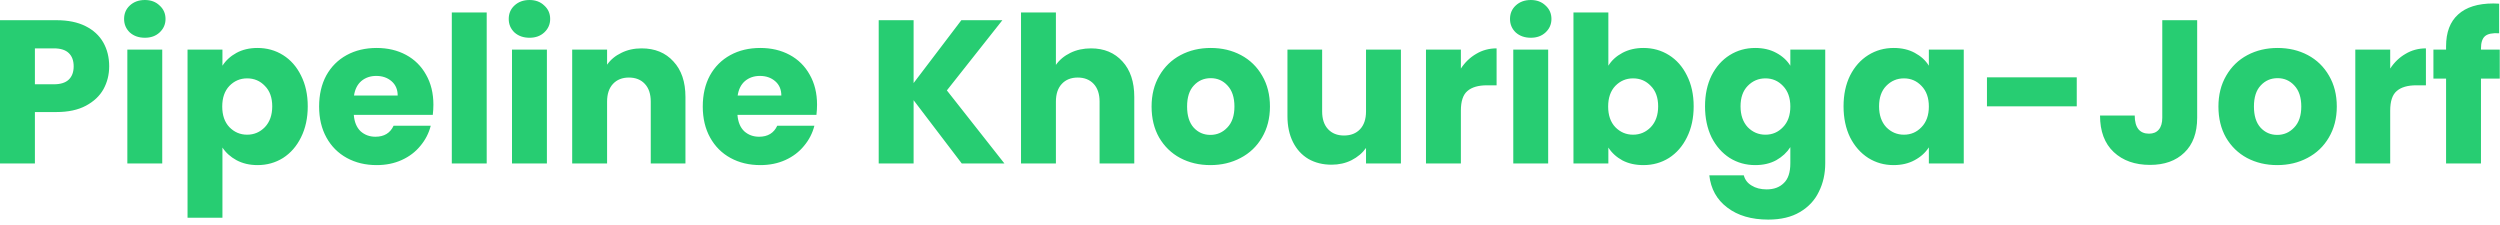
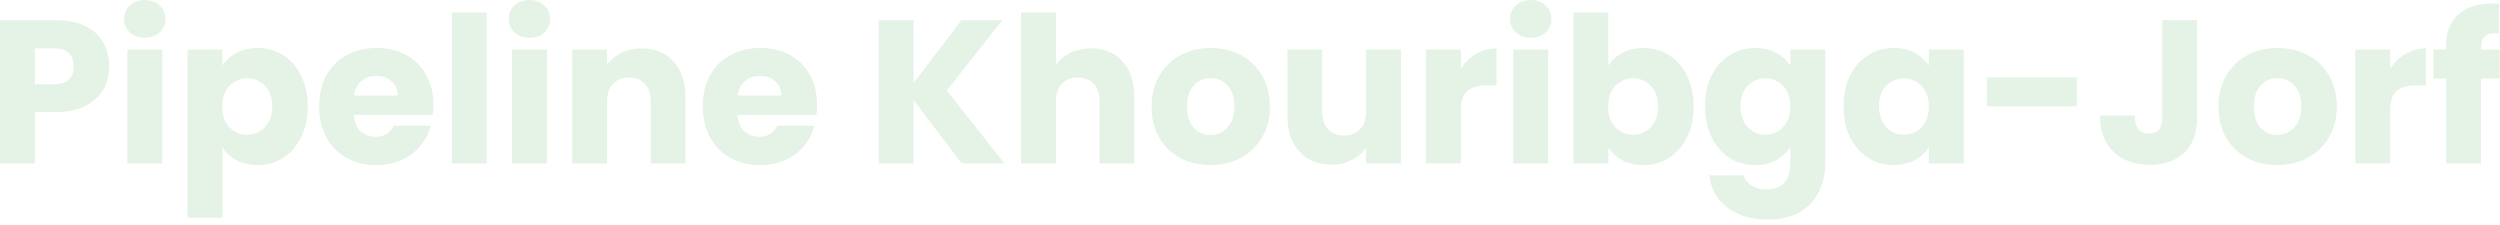
<svg xmlns="http://www.w3.org/2000/svg" width="245" height="22" viewBox="0 0 245 22" fill="none">
-   <path d="M10.7 6.5C10.7 7.313 10.513 8.06 10.14 8.74C9.767 9.407 9.193 9.947 8.42 10.36C7.647 10.773 6.687 10.98 5.54 10.98H3.42V16.02H9.81987e-06V1.98H5.54C6.66 1.98 7.607 2.173 8.38 2.56C9.153 2.947 9.733 3.48 10.12 4.16C10.507 4.84 10.7 5.62 10.7 6.5ZM5.28 8.26C5.933 8.26 6.42 8.107 6.74 7.8C7.06 7.493 7.22 7.06 7.22 6.5C7.22 5.94 7.06 5.507 6.74 5.2C6.42 4.893 5.933 4.74 5.28 4.74H3.42V8.26H5.28ZM14.2 3.7C13.601 3.7 13.107 3.527 12.72 3.18C12.347 2.82 12.161 2.38 12.161 1.86C12.161 1.327 12.347 0.887 12.72 0.54C13.107 0.18 13.601 1.83582e-05 14.2 1.83582e-05C14.787 1.83582e-05 15.267 0.18 15.64 0.54C16.027 0.887 16.221 1.327 16.221 1.86C16.221 2.38 16.027 2.82 15.64 3.18C15.267 3.527 14.787 3.7 14.2 3.7ZM15.9 4.86V16.02H12.48V4.86H15.9ZM21.799 6.44C22.132 5.92 22.592 5.5 23.179 5.18C23.766 4.86 24.452 4.7 25.239 4.7C26.159 4.7 26.992 4.933 27.739 5.4C28.486 5.867 29.072 6.533 29.499 7.4C29.939 8.267 30.159 9.273 30.159 10.42C30.159 11.567 29.939 12.58 29.499 13.46C29.072 14.327 28.486 15 27.739 15.48C26.992 15.947 26.159 16.18 25.239 16.18C24.466 16.18 23.779 16.02 23.179 15.7C22.592 15.38 22.132 14.967 21.799 14.46V21.34H18.379V4.86H21.799V6.44ZM26.679 10.42C26.679 9.567 26.439 8.9 25.959 8.42C25.492 7.927 24.912 7.68 24.219 7.68C23.539 7.68 22.959 7.927 22.479 8.42C22.012 8.913 21.779 9.587 21.779 10.44C21.779 11.293 22.012 11.967 22.479 12.46C22.959 12.953 23.539 13.2 24.219 13.2C24.899 13.2 25.479 12.953 25.959 12.46C26.439 11.953 26.679 11.273 26.679 10.42ZM42.473 10.26C42.473 10.58 42.453 10.913 42.413 11.26H34.673C34.727 11.953 34.947 12.487 35.333 12.86C35.733 13.22 36.22 13.4 36.793 13.4C37.647 13.4 38.24 13.04 38.573 12.32H42.213C42.026 13.053 41.687 13.713 41.193 14.3C40.713 14.887 40.106 15.347 39.373 15.68C38.64 16.013 37.82 16.18 36.913 16.18C35.82 16.18 34.846 15.947 33.993 15.48C33.14 15.013 32.473 14.347 31.993 13.48C31.513 12.613 31.273 11.6 31.273 10.44C31.273 9.28 31.506 8.267 31.973 7.4C32.453 6.533 33.12 5.867 33.973 5.4C34.827 4.933 35.806 4.7 36.913 4.7C37.993 4.7 38.953 4.927 39.793 5.38C40.633 5.833 41.286 6.48 41.753 7.32C42.233 8.16 42.473 9.14 42.473 10.26ZM38.973 9.36C38.973 8.773 38.773 8.307 38.373 7.96C37.973 7.613 37.473 7.44 36.873 7.44C36.3 7.44 35.813 7.607 35.413 7.94C35.026 8.273 34.786 8.747 34.693 9.36H38.973ZM47.697 1.22V16.02H44.277V1.22H47.697ZM51.896 3.7C51.296 3.7 50.803 3.527 50.416 3.18C50.042 2.82 49.856 2.38 49.856 1.86C49.856 1.327 50.042 0.887 50.416 0.54C50.803 0.18 51.296 1.83582e-05 51.896 1.83582e-05C52.483 1.83582e-05 52.962 0.18 53.336 0.54C53.722 0.887 53.916 1.327 53.916 1.86C53.916 2.38 53.722 2.82 53.336 3.18C52.962 3.527 52.483 3.7 51.896 3.7ZM53.596 4.86V16.02H50.176V4.86H53.596ZM62.874 4.74C64.181 4.74 65.221 5.167 65.994 6.02C66.781 6.86 67.174 8.02 67.174 9.5V16.02H63.774V9.96C63.774 9.213 63.581 8.633 63.194 8.22C62.808 7.807 62.288 7.6 61.634 7.6C60.981 7.6 60.461 7.807 60.074 8.22C59.688 8.633 59.494 9.213 59.494 9.96V16.02H56.074V4.86H59.494V6.34C59.841 5.847 60.308 5.46 60.894 5.18C61.481 4.887 62.141 4.74 62.874 4.74ZM80.071 10.26C80.071 10.58 80.051 10.913 80.011 11.26H72.271C72.324 11.953 72.544 12.487 72.931 12.86C73.331 13.22 73.817 13.4 74.391 13.4C75.244 13.4 75.838 13.04 76.171 12.32H79.811C79.624 13.053 79.284 13.713 78.791 14.3C78.311 14.887 77.704 15.347 76.971 15.68C76.237 16.013 75.418 16.18 74.511 16.18C73.418 16.18 72.444 15.947 71.591 15.48C70.737 15.013 70.071 14.347 69.591 13.48C69.111 12.613 68.871 11.6 68.871 10.44C68.871 9.28 69.104 8.267 69.571 7.4C70.051 6.533 70.718 5.867 71.571 5.4C72.424 4.933 73.404 4.7 74.511 4.7C75.591 4.7 76.551 4.927 77.391 5.38C78.231 5.833 78.884 6.48 79.351 7.32C79.831 8.16 80.071 9.14 80.071 10.26ZM76.571 9.36C76.571 8.773 76.371 8.307 75.971 7.96C75.571 7.613 75.071 7.44 74.471 7.44C73.897 7.44 73.411 7.607 73.011 7.94C72.624 8.273 72.384 8.747 72.291 9.36H76.571ZM94.253 16.02L89.533 9.82V16.02H86.113V1.98H89.533V8.14L94.213 1.98H98.233L92.793 8.86L98.433 16.02H94.253ZM106.919 4.74C108.199 4.74 109.225 5.167 109.999 6.02C110.772 6.86 111.159 8.02 111.159 9.5V16.02H107.759V9.96C107.759 9.213 107.565 8.633 107.179 8.22C106.792 7.807 106.272 7.6 105.619 7.6C104.965 7.6 104.445 7.807 104.059 8.22C103.672 8.633 103.479 9.213 103.479 9.96V16.02H100.059V1.22H103.479V6.36C103.825 5.867 104.299 5.473 104.899 5.18C105.499 4.887 106.172 4.74 106.919 4.74ZM118.615 16.18C117.522 16.18 116.535 15.947 115.655 15.48C114.788 15.013 114.102 14.347 113.595 13.48C113.102 12.613 112.855 11.6 112.855 10.44C112.855 9.293 113.108 8.287 113.615 7.42C114.122 6.54 114.815 5.867 115.695 5.4C116.575 4.933 117.562 4.7 118.655 4.7C119.748 4.7 120.735 4.933 121.615 5.4C122.495 5.867 123.188 6.54 123.695 7.42C124.202 8.287 124.455 9.293 124.455 10.44C124.455 11.587 124.195 12.6 123.675 13.48C123.168 14.347 122.468 15.013 121.575 15.48C120.695 15.947 119.708 16.18 118.615 16.18ZM118.615 13.22C119.268 13.22 119.822 12.98 120.275 12.5C120.742 12.02 120.975 11.333 120.975 10.44C120.975 9.547 120.748 8.86 120.295 8.38C119.855 7.9 119.308 7.66 118.655 7.66C117.988 7.66 117.435 7.9 116.995 8.38C116.555 8.847 116.335 9.533 116.335 10.44C116.335 11.333 116.548 12.02 116.975 12.5C117.415 12.98 117.962 13.22 118.615 13.22ZM137.29 4.86V16.02H133.87V14.5C133.523 14.993 133.05 15.393 132.45 15.7C131.863 15.993 131.21 16.14 130.49 16.14C129.636 16.14 128.883 15.953 128.23 15.58C127.576 15.193 127.07 14.64 126.71 13.92C126.35 13.2 126.17 12.353 126.17 11.38V4.86H129.57V10.92C129.57 11.667 129.763 12.247 130.15 12.66C130.536 13.073 131.056 13.28 131.71 13.28C132.376 13.28 132.903 13.073 133.29 12.66C133.676 12.247 133.87 11.667 133.87 10.92V4.86H137.29ZM143.166 6.72C143.566 6.107 144.066 5.627 144.666 5.28C145.266 4.92 145.933 4.74 146.666 4.74V8.36H145.726C144.873 8.36 144.233 8.547 143.806 8.92C143.379 9.28 143.166 9.92 143.166 10.84V16.02H139.746V4.86H143.166V6.72ZM150.021 3.7C149.421 3.7 148.927 3.527 148.541 3.18C148.167 2.82 147.981 2.38 147.981 1.86C147.981 1.327 148.167 0.887 148.541 0.54C148.927 0.18 149.421 1.83582e-05 150.021 1.83582e-05C150.607 1.83582e-05 151.087 0.18 151.461 0.54C151.847 0.887 152.041 1.327 152.041 1.86C152.041 2.38 151.847 2.82 151.461 3.18C151.087 3.527 150.607 3.7 150.021 3.7ZM151.721 4.86V16.02H148.301V4.86H151.721ZM157.619 6.44C157.939 5.92 158.399 5.5 158.999 5.18C159.599 4.86 160.286 4.7 161.059 4.7C161.979 4.7 162.813 4.933 163.559 5.4C164.306 5.867 164.893 6.533 165.319 7.4C165.759 8.267 165.979 9.273 165.979 10.42C165.979 11.567 165.759 12.58 165.319 13.46C164.893 14.327 164.306 15 163.559 15.48C162.813 15.947 161.979 16.18 161.059 16.18C160.273 16.18 159.586 16.027 158.999 15.72C158.413 15.4 157.953 14.98 157.619 14.46V16.02H154.199V1.22H157.619V6.44ZM162.499 10.42C162.499 9.567 162.259 8.9 161.779 8.42C161.313 7.927 160.733 7.68 160.039 7.68C159.359 7.68 158.779 7.927 158.299 8.42C157.833 8.913 157.599 9.587 157.599 10.44C157.599 11.293 157.833 11.967 158.299 12.46C158.779 12.953 159.359 13.2 160.039 13.2C160.719 13.2 161.299 12.953 161.779 12.46C162.259 11.953 162.499 11.273 162.499 10.42ZM172.013 4.7C172.8 4.7 173.487 4.86 174.073 5.18C174.673 5.5 175.133 5.92 175.453 6.44V4.86H178.873V16C178.873 17.027 178.667 17.953 178.253 18.78C177.853 19.62 177.233 20.287 176.393 20.78C175.567 21.273 174.533 21.52 173.293 21.52C171.64 21.52 170.3 21.127 169.273 20.34C168.247 19.567 167.66 18.513 167.513 17.18H170.893C171 17.607 171.253 17.94 171.653 18.18C172.053 18.433 172.547 18.56 173.133 18.56C173.84 18.56 174.4 18.353 174.813 17.94C175.24 17.54 175.453 16.893 175.453 16V14.42C175.12 14.94 174.66 15.367 174.073 15.7C173.487 16.02 172.8 16.18 172.013 16.18C171.093 16.18 170.26 15.947 169.513 15.48C168.767 15 168.173 14.327 167.733 13.46C167.307 12.58 167.093 11.567 167.093 10.42C167.093 9.273 167.307 8.267 167.733 7.4C168.173 6.533 168.767 5.867 169.513 5.4C170.26 4.933 171.093 4.7 172.013 4.7ZM175.453 10.44C175.453 9.587 175.213 8.913 174.733 8.42C174.267 7.927 173.693 7.68 173.013 7.68C172.333 7.68 171.753 7.927 171.273 8.42C170.807 8.9 170.573 9.567 170.573 10.42C170.573 11.273 170.807 11.953 171.273 12.46C171.753 12.953 172.333 13.2 173.013 13.2C173.693 13.2 174.267 12.953 174.733 12.46C175.213 11.967 175.453 11.293 175.453 10.44ZM180.668 10.42C180.668 9.273 180.881 8.267 181.308 7.4C181.748 6.533 182.341 5.867 183.088 5.4C183.834 4.933 184.668 4.7 185.588 4.7C186.374 4.7 187.061 4.86 187.648 5.18C188.248 5.5 188.708 5.92 189.028 6.44V4.86H192.448V16.02H189.028V14.44C188.694 14.96 188.228 15.38 187.628 15.7C187.041 16.02 186.354 16.18 185.568 16.18C184.661 16.18 183.834 15.947 183.088 15.48C182.341 15 181.748 14.327 181.308 13.46C180.881 12.58 180.668 11.567 180.668 10.42ZM189.028 10.44C189.028 9.587 188.788 8.913 188.308 8.42C187.841 7.927 187.268 7.68 186.588 7.68C185.908 7.68 185.328 7.927 184.848 8.42C184.381 8.9 184.148 9.567 184.148 10.42C184.148 11.273 184.381 11.953 184.848 12.46C185.328 12.953 185.908 13.2 186.588 13.2C187.268 13.2 187.841 12.953 188.308 12.46C188.788 11.967 189.028 11.293 189.028 10.44ZM203.522 7.58V10.42H194.722V7.58H203.522ZM215.323 1.98V11.54C215.323 13.02 214.903 14.16 214.063 14.96C213.237 15.76 212.117 16.16 210.703 16.16C209.223 16.16 208.037 15.74 207.143 14.9C206.25 14.06 205.803 12.867 205.803 11.32H209.203C209.203 11.907 209.323 12.353 209.563 12.66C209.803 12.953 210.15 13.1 210.603 13.1C211.017 13.1 211.337 12.967 211.563 12.7C211.79 12.433 211.903 12.047 211.903 11.54V1.98H215.323ZM223.166 16.18C222.073 16.18 221.086 15.947 220.206 15.48C219.339 15.013 218.653 14.347 218.146 13.48C217.653 12.613 217.406 11.6 217.406 10.44C217.406 9.293 217.659 8.287 218.166 7.42C218.673 6.54 219.366 5.867 220.246 5.4C221.126 4.933 222.113 4.7 223.206 4.7C224.299 4.7 225.286 4.933 226.166 5.4C227.046 5.867 227.739 6.54 228.246 7.42C228.753 8.287 229.006 9.293 229.006 10.44C229.006 11.587 228.746 12.6 228.226 13.48C227.719 14.347 227.019 15.013 226.126 15.48C225.246 15.947 224.259 16.18 223.166 16.18ZM223.166 13.22C223.819 13.22 224.373 12.98 224.826 12.5C225.293 12.02 225.526 11.333 225.526 10.44C225.526 9.547 225.299 8.86 224.846 8.38C224.406 7.9 223.859 7.66 223.206 7.66C222.539 7.66 221.986 7.9 221.546 8.38C221.106 8.847 220.886 9.533 220.886 10.44C220.886 11.333 221.099 12.02 221.526 12.5C221.966 12.98 222.513 13.22 223.166 13.22ZM234.24 6.72C234.64 6.107 235.14 5.627 235.74 5.28C236.34 4.92 237.007 4.74 237.74 4.74V8.36H236.8C235.947 8.36 235.307 8.547 234.88 8.92C234.454 9.28 234.24 9.92 234.24 10.84V16.02H230.82V4.86H234.24V6.72ZM244.975 7.7H243.135V16.02H239.715V7.7H238.475V4.86H239.715V4.54C239.715 3.167 240.108 2.127 240.895 1.42C241.682 0.7 242.835 0.34 244.355 0.34C244.608 0.34 244.795 0.347 244.915 0.36V3.26C244.262 3.22 243.802 3.313 243.535 3.54C243.268 3.767 243.135 4.173 243.135 4.76V4.86H244.975V7.7Z" fill="#27CD72" />
+   <path d="M10.7 6.5C10.7 7.313 10.513 8.06 10.14 8.74C9.767 9.407 9.193 9.947 8.42 10.36C7.647 10.773 6.687 10.98 5.54 10.98H3.42V16.02H9.81987e-06V1.98H5.54C6.66 1.98 7.607 2.173 8.38 2.56C9.153 2.947 9.733 3.48 10.12 4.16C10.507 4.84 10.7 5.62 10.7 6.5ZM5.28 8.26C5.933 8.26 6.42 8.107 6.74 7.8C7.06 7.493 7.22 7.06 7.22 6.5C7.22 5.94 7.06 5.507 6.74 5.2C6.42 4.893 5.933 4.74 5.28 4.74H3.42V8.26H5.28ZM14.2 3.7C13.601 3.7 13.107 3.527 12.72 3.18C12.347 2.82 12.161 2.38 12.161 1.86C12.161 1.327 12.347 0.887 12.72 0.54C13.107 0.18 13.601 1.83582e-05 14.2 1.83582e-05C14.787 1.83582e-05 15.267 0.18 15.64 0.54C16.027 0.887 16.221 1.327 16.221 1.86C16.221 2.38 16.027 2.82 15.64 3.18C15.267 3.527 14.787 3.7 14.2 3.7ZM15.9 4.86V16.02H12.48V4.86H15.9ZM21.799 6.44C22.132 5.92 22.592 5.5 23.179 5.18C23.766 4.86 24.452 4.7 25.239 4.7C26.159 4.7 26.992 4.933 27.739 5.4C28.486 5.867 29.072 6.533 29.499 7.4C29.939 8.267 30.159 9.273 30.159 10.42C30.159 11.567 29.939 12.58 29.499 13.46C29.072 14.327 28.486 15 27.739 15.48C26.992 15.947 26.159 16.18 25.239 16.18C24.466 16.18 23.779 16.02 23.179 15.7C22.592 15.38 22.132 14.967 21.799 14.46V21.34H18.379V4.86H21.799V6.44ZM26.679 10.42C26.679 9.567 26.439 8.9 25.959 8.42C25.492 7.927 24.912 7.68 24.219 7.68C23.539 7.68 22.959 7.927 22.479 8.42C22.012 8.913 21.779 9.587 21.779 10.44C21.779 11.293 22.012 11.967 22.479 12.46C22.959 12.953 23.539 13.2 24.219 13.2C24.899 13.2 25.479 12.953 25.959 12.46C26.439 11.953 26.679 11.273 26.679 10.42ZM42.473 10.26C42.473 10.58 42.453 10.913 42.413 11.26H34.673C34.727 11.953 34.947 12.487 35.333 12.86C35.733 13.22 36.22 13.4 36.793 13.4C37.647 13.4 38.24 13.04 38.573 12.32H42.213C42.026 13.053 41.687 13.713 41.193 14.3C40.713 14.887 40.106 15.347 39.373 15.68C38.64 16.013 37.82 16.18 36.913 16.18C35.82 16.18 34.846 15.947 33.993 15.48C33.14 15.013 32.473 14.347 31.993 13.48C31.513 12.613 31.273 11.6 31.273 10.44C31.273 9.28 31.506 8.267 31.973 7.4C32.453 6.533 33.12 5.867 33.973 5.4C34.827 4.933 35.806 4.7 36.913 4.7C37.993 4.7 38.953 4.927 39.793 5.38C40.633 5.833 41.286 6.48 41.753 7.32C42.233 8.16 42.473 9.14 42.473 10.26ZM38.973 9.36C38.973 8.773 38.773 8.307 38.373 7.96C37.973 7.613 37.473 7.44 36.873 7.44C36.3 7.44 35.813 7.607 35.413 7.94C35.026 8.273 34.786 8.747 34.693 9.36H38.973ZM47.697 1.22V16.02H44.277V1.22H47.697ZM51.896 3.7C51.296 3.7 50.803 3.527 50.416 3.18C50.042 2.82 49.856 2.38 49.856 1.86C49.856 1.327 50.042 0.887 50.416 0.54C50.803 0.18 51.296 1.83582e-05 51.896 1.83582e-05C52.483 1.83582e-05 52.962 0.18 53.336 0.54C53.722 0.887 53.916 1.327 53.916 1.86C53.916 2.38 53.722 2.82 53.336 3.18C52.962 3.527 52.483 3.7 51.896 3.7ZM53.596 4.86V16.02H50.176V4.86H53.596ZM62.874 4.74C64.181 4.74 65.221 5.167 65.994 6.02C66.781 6.86 67.174 8.02 67.174 9.5V16.02H63.774V9.96C63.774 9.213 63.581 8.633 63.194 8.22C62.808 7.807 62.288 7.6 61.634 7.6C60.981 7.6 60.461 7.807 60.074 8.22C59.688 8.633 59.494 9.213 59.494 9.96V16.02H56.074V4.86H59.494V6.34C59.841 5.847 60.308 5.46 60.894 5.18C61.481 4.887 62.141 4.74 62.874 4.74ZM80.071 10.26C80.071 10.58 80.051 10.913 80.011 11.26H72.271C72.324 11.953 72.544 12.487 72.931 12.86C73.331 13.22 73.817 13.4 74.391 13.4C75.244 13.4 75.838 13.04 76.171 12.32H79.811C79.624 13.053 79.284 13.713 78.791 14.3C78.311 14.887 77.704 15.347 76.971 15.68C76.237 16.013 75.418 16.18 74.511 16.18C73.418 16.18 72.444 15.947 71.591 15.48C70.737 15.013 70.071 14.347 69.591 13.48C69.111 12.613 68.871 11.6 68.871 10.44C68.871 9.28 69.104 8.267 69.571 7.4C70.051 6.533 70.718 5.867 71.571 5.4C72.424 4.933 73.404 4.7 74.511 4.7C75.591 4.7 76.551 4.927 77.391 5.38C78.231 5.833 78.884 6.48 79.351 7.32C79.831 8.16 80.071 9.14 80.071 10.26ZM76.571 9.36C76.571 8.773 76.371 8.307 75.971 7.96C75.571 7.613 75.071 7.44 74.471 7.44C73.897 7.44 73.411 7.607 73.011 7.94C72.624 8.273 72.384 8.747 72.291 9.36H76.571ZM94.253 16.02L89.533 9.82V16.02H86.113V1.98H89.533V8.14L94.213 1.98H98.233L92.793 8.86L98.433 16.02H94.253ZM106.919 4.74C108.199 4.74 109.225 5.167 109.999 6.02C110.772 6.86 111.159 8.02 111.159 9.5V16.02H107.759V9.96C107.759 9.213 107.565 8.633 107.179 8.22C106.792 7.807 106.272 7.6 105.619 7.6C104.965 7.6 104.445 7.807 104.059 8.22C103.672 8.633 103.479 9.213 103.479 9.96V16.02H100.059V1.22H103.479V6.36C103.825 5.867 104.299 5.473 104.899 5.18C105.499 4.887 106.172 4.74 106.919 4.74ZM118.615 16.18C117.522 16.18 116.535 15.947 115.655 15.48C114.788 15.013 114.102 14.347 113.595 13.48C113.102 12.613 112.855 11.6 112.855 10.44C112.855 9.293 113.108 8.287 113.615 7.42C114.122 6.54 114.815 5.867 115.695 5.4C116.575 4.933 117.562 4.7 118.655 4.7C119.748 4.7 120.735 4.933 121.615 5.4C122.495 5.867 123.188 6.54 123.695 7.42C124.202 8.287 124.455 9.293 124.455 10.44C124.455 11.587 124.195 12.6 123.675 13.48C123.168 14.347 122.468 15.013 121.575 15.48C120.695 15.947 119.708 16.18 118.615 16.18ZM118.615 13.22C119.268 13.22 119.822 12.98 120.275 12.5C120.742 12.02 120.975 11.333 120.975 10.44C120.975 9.547 120.748 8.86 120.295 8.38C119.855 7.9 119.308 7.66 118.655 7.66C117.988 7.66 117.435 7.9 116.995 8.38C116.555 8.847 116.335 9.533 116.335 10.44C116.335 11.333 116.548 12.02 116.975 12.5C117.415 12.98 117.962 13.22 118.615 13.22ZM137.29 4.86V16.02H133.87V14.5C133.523 14.993 133.05 15.393 132.45 15.7C131.863 15.993 131.21 16.14 130.49 16.14C129.636 16.14 128.883 15.953 128.23 15.58C127.576 15.193 127.07 14.64 126.71 13.92C126.35 13.2 126.17 12.353 126.17 11.38V4.86H129.57V10.92C129.57 11.667 129.763 12.247 130.15 12.66C130.536 13.073 131.056 13.28 131.71 13.28C132.376 13.28 132.903 13.073 133.29 12.66C133.676 12.247 133.87 11.667 133.87 10.92V4.86H137.29ZM143.166 6.72C143.566 6.107 144.066 5.627 144.666 5.28C145.266 4.92 145.933 4.74 146.666 4.74V8.36H145.726C144.873 8.36 144.233 8.547 143.806 8.92C143.379 9.28 143.166 9.92 143.166 10.84V16.02H139.746V4.86H143.166V6.72ZM150.021 3.7C149.421 3.7 148.927 3.527 148.541 3.18C148.167 2.82 147.981 2.38 147.981 1.86C147.981 1.327 148.167 0.887 148.541 0.54C148.927 0.18 149.421 1.83582e-05 150.021 1.83582e-05C150.607 1.83582e-05 151.087 0.18 151.461 0.54C151.847 0.887 152.041 1.327 152.041 1.86C152.041 2.38 151.847 2.82 151.461 3.18C151.087 3.527 150.607 3.7 150.021 3.7ZM151.721 4.86V16.02H148.301V4.86H151.721ZM157.619 6.44C157.939 5.92 158.399 5.5 158.999 5.18C159.599 4.86 160.286 4.7 161.059 4.7C161.979 4.7 162.813 4.933 163.559 5.4C164.306 5.867 164.893 6.533 165.319 7.4C165.759 8.267 165.979 9.273 165.979 10.42C165.979 11.567 165.759 12.58 165.319 13.46C164.893 14.327 164.306 15 163.559 15.48C162.813 15.947 161.979 16.18 161.059 16.18C160.273 16.18 159.586 16.027 158.999 15.72C158.413 15.4 157.953 14.98 157.619 14.46V16.02H154.199V1.22H157.619V6.44ZM162.499 10.42C162.499 9.567 162.259 8.9 161.779 8.42C161.313 7.927 160.733 7.68 160.039 7.68C159.359 7.68 158.779 7.927 158.299 8.42C157.833 8.913 157.599 9.587 157.599 10.44C157.599 11.293 157.833 11.967 158.299 12.46C158.779 12.953 159.359 13.2 160.039 13.2C160.719 13.2 161.299 12.953 161.779 12.46C162.259 11.953 162.499 11.273 162.499 10.42ZM172.013 4.7C172.8 4.7 173.487 4.86 174.073 5.18C174.673 5.5 175.133 5.92 175.453 6.44V4.86H178.873V16C178.873 17.027 178.667 17.953 178.253 18.78C177.853 19.62 177.233 20.287 176.393 20.78C175.567 21.273 174.533 21.52 173.293 21.52C171.64 21.52 170.3 21.127 169.273 20.34C168.247 19.567 167.66 18.513 167.513 17.18H170.893C171 17.607 171.253 17.94 171.653 18.18C172.053 18.433 172.547 18.56 173.133 18.56C173.84 18.56 174.4 18.353 174.813 17.94C175.24 17.54 175.453 16.893 175.453 16V14.42C175.12 14.94 174.66 15.367 174.073 15.7C173.487 16.02 172.8 16.18 172.013 16.18C171.093 16.18 170.26 15.947 169.513 15.48C168.767 15 168.173 14.327 167.733 13.46C167.307 12.58 167.093 11.567 167.093 10.42C167.093 9.273 167.307 8.267 167.733 7.4C168.173 6.533 168.767 5.867 169.513 5.4C170.26 4.933 171.093 4.7 172.013 4.7ZM175.453 10.44C175.453 9.587 175.213 8.913 174.733 8.42C174.267 7.927 173.693 7.68 173.013 7.68C172.333 7.68 171.753 7.927 171.273 8.42C170.807 8.9 170.573 9.567 170.573 10.42C170.573 11.273 170.807 11.953 171.273 12.46C171.753 12.953 172.333 13.2 173.013 13.2C173.693 13.2 174.267 12.953 174.733 12.46C175.213 11.967 175.453 11.293 175.453 10.44ZM180.668 10.42C180.668 9.273 180.881 8.267 181.308 7.4C181.748 6.533 182.341 5.867 183.088 5.4C183.834 4.933 184.668 4.7 185.588 4.7C186.374 4.7 187.061 4.86 187.648 5.18C188.248 5.5 188.708 5.92 189.028 6.44V4.86H192.448V16.02H189.028V14.44C188.694 14.96 188.228 15.38 187.628 15.7C187.041 16.02 186.354 16.18 185.568 16.18C184.661 16.18 183.834 15.947 183.088 15.48C182.341 15 181.748 14.327 181.308 13.46C180.881 12.58 180.668 11.567 180.668 10.42ZM189.028 10.44C189.028 9.587 188.788 8.913 188.308 8.42C187.841 7.927 187.268 7.68 186.588 7.68C185.908 7.68 185.328 7.927 184.848 8.42C184.381 8.9 184.148 9.567 184.148 10.42C184.148 11.273 184.381 11.953 184.848 12.46C185.328 12.953 185.908 13.2 186.588 13.2C187.268 13.2 187.841 12.953 188.308 12.46C188.788 11.967 189.028 11.293 189.028 10.44ZM203.522 7.58V10.42H194.722V7.58H203.522ZM215.323 1.98V11.54C215.323 13.02 214.903 14.16 214.063 14.96C213.237 15.76 212.117 16.16 210.703 16.16C209.223 16.16 208.037 15.74 207.143 14.9C206.25 14.06 205.803 12.867 205.803 11.32H209.203C209.203 11.907 209.323 12.353 209.563 12.66C209.803 12.953 210.15 13.1 210.603 13.1C211.017 13.1 211.337 12.967 211.563 12.7C211.79 12.433 211.903 12.047 211.903 11.54V1.98H215.323ZM223.166 16.18C222.073 16.18 221.086 15.947 220.206 15.48C219.339 15.013 218.653 14.347 218.146 13.48C217.653 12.613 217.406 11.6 217.406 10.44C217.406 9.293 217.659 8.287 218.166 7.42C218.673 6.54 219.366 5.867 220.246 5.4C221.126 4.933 222.113 4.7 223.206 4.7C224.299 4.7 225.286 4.933 226.166 5.4C227.046 5.867 227.739 6.54 228.246 7.42C228.753 8.287 229.006 9.293 229.006 10.44C229.006 11.587 228.746 12.6 228.226 13.48C227.719 14.347 227.019 15.013 226.126 15.48C225.246 15.947 224.259 16.18 223.166 16.18ZM223.166 13.22C223.819 13.22 224.373 12.98 224.826 12.5C225.293 12.02 225.526 11.333 225.526 10.44C225.526 9.547 225.299 8.86 224.846 8.38C224.406 7.9 223.859 7.66 223.206 7.66C222.539 7.66 221.986 7.9 221.546 8.38C221.106 8.847 220.886 9.533 220.886 10.44C220.886 11.333 221.099 12.02 221.526 12.5C221.966 12.98 222.513 13.22 223.166 13.22ZM234.24 6.72C234.64 6.107 235.14 5.627 235.74 5.28C236.34 4.92 237.007 4.74 237.74 4.74V8.36H236.8C235.947 8.36 235.307 8.547 234.88 8.92C234.454 9.28 234.24 9.92 234.24 10.84V16.02H230.82V4.86H234.24V6.72ZM244.975 7.7H243.135V16.02H239.715V7.7H238.475V4.86H239.715V4.54C239.715 3.167 240.108 2.127 240.895 1.42C241.682 0.7 242.835 0.34 244.355 0.34C244.608 0.34 244.795 0.347 244.915 0.36V3.26C244.262 3.22 243.802 3.313 243.535 3.54C243.268 3.767 243.135 4.173 243.135 4.76V4.86H244.975V7.7Z" fill="#E5F3E7" />
</svg>
